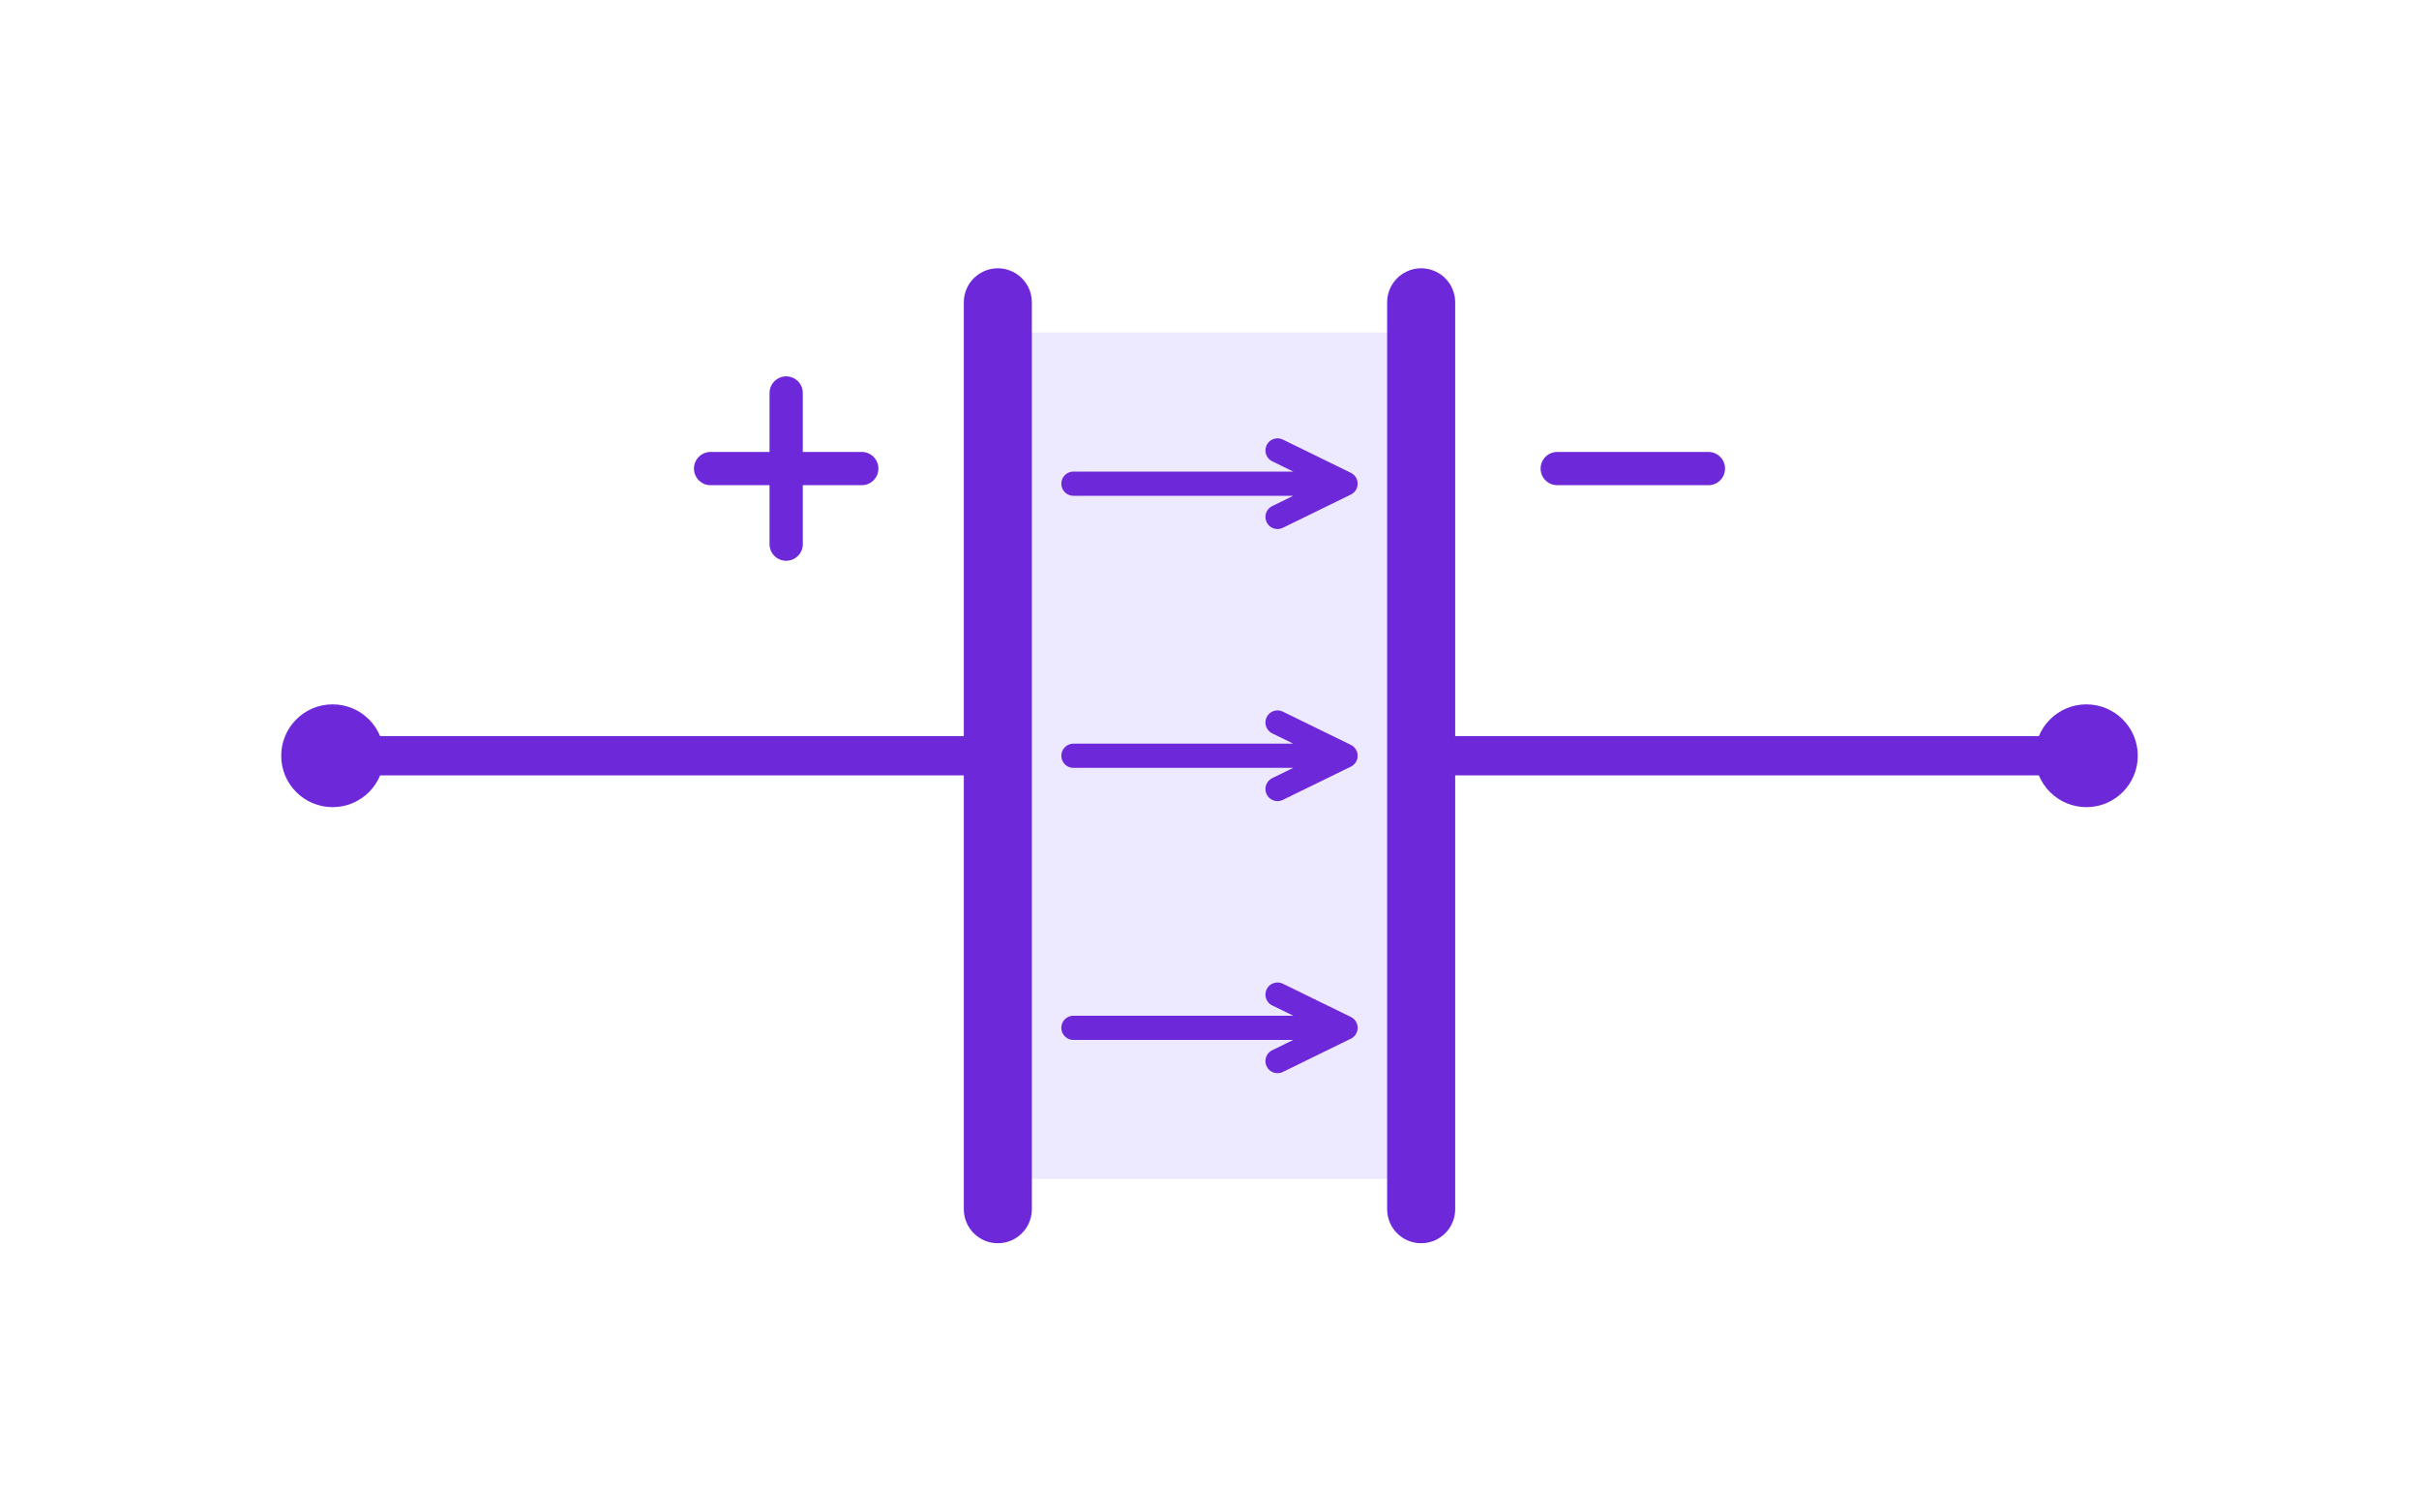
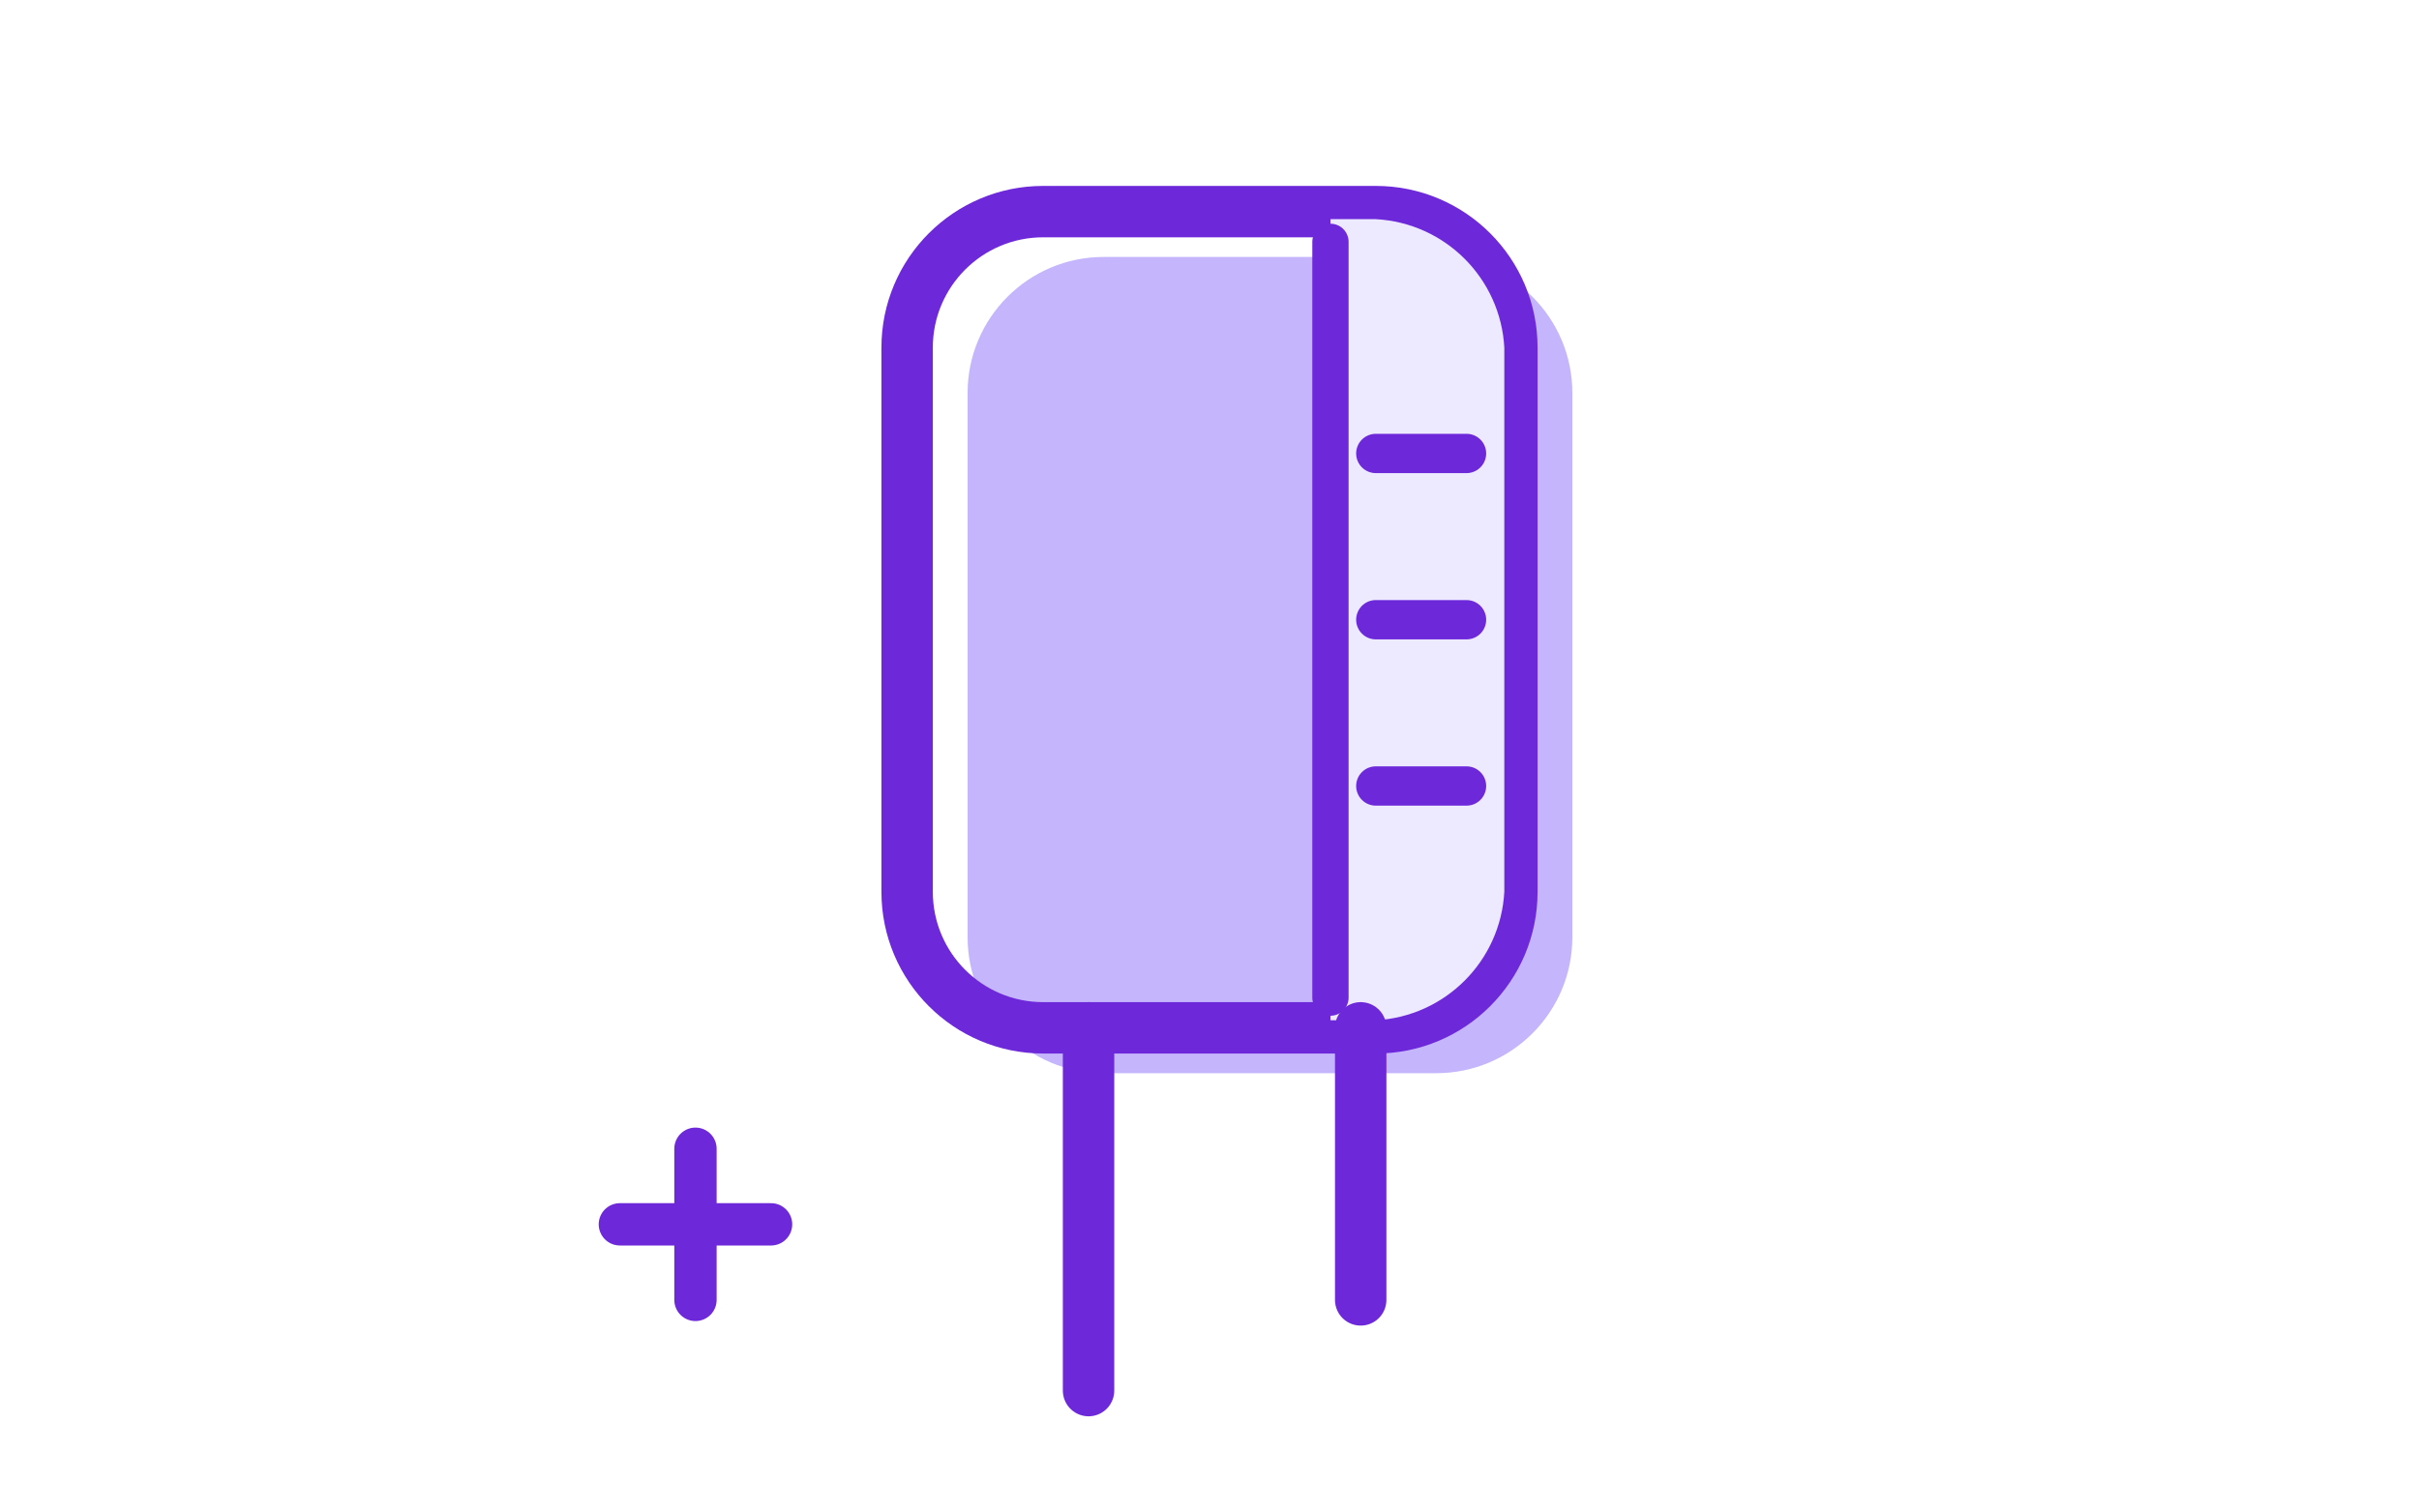
- <svg xmlns="http://www.w3.org/2000/svg" viewBox="0 0 160 100" fill="none" stroke="#6d28d9" stroke-width="2.6" stroke-linecap="round" stroke-linejoin="round">
-   <rect x="66" y="22" width="28" height="56" fill="#ede9fe" stroke="none" />
-   <path d="M22 50H66M94 50H138" />
-   <path d="M66 20V80M94 20V80" stroke-width="4.5" />
-   <path d="M71.0 32.0L89.0 32.0M84.5 34.2L89.0 32.0L84.5 29.8" stroke-width="1.6" />
-   <path d="M71.0 50.0L89.0 50.0M84.5 52.2L89.0 50.0L84.5 47.8" stroke-width="1.6" />
-   <path d="M71.0 68.0L89.0 68.0M84.5 70.2L89.0 68.0L84.5 65.8" stroke-width="1.6" />
-   <path d="M52 26V36M47 31H57M103 31H113" stroke-width="2.2" />
-   <circle cx="22.0" cy="50.0" r="3.4" fill="#6d28d9" stroke="none" />
-   <circle cx="138.0" cy="50.0" r="3.4" fill="#6d28d9" stroke="none" />
+ <svg xmlns="http://www.w3.org/2000/svg" viewBox="0 0 160 100" fill="none" stroke="#6d28d9" stroke-width="3.4" stroke-linecap="round" stroke-linejoin="round">
+   <g transform="translate(4 3)" fill="#c4b5fd" stroke="none">
+     <rect x="60" y="14" width="40" height="54" rx="9" />
+   </g>
+   <rect x="60" y="14" width="40" height="54" rx="9" />
+   <path d="M88 14.5H91A9 9 0 0 1 99.5 23V59A9 9 0 0 1 91 67.5H88Z" fill="#ede9fe" stroke="none" />
+   <path d="M88 16V66" stroke-width="2.4" />
+   <path d="M91 30H97M91 41H97M91 52H97" stroke-width="2.6" />
+   <path d="M72 68V92M90 68V86" />
+   <path d="M46 76V86M41 81H51" stroke-width="2.8" />
</svg>
